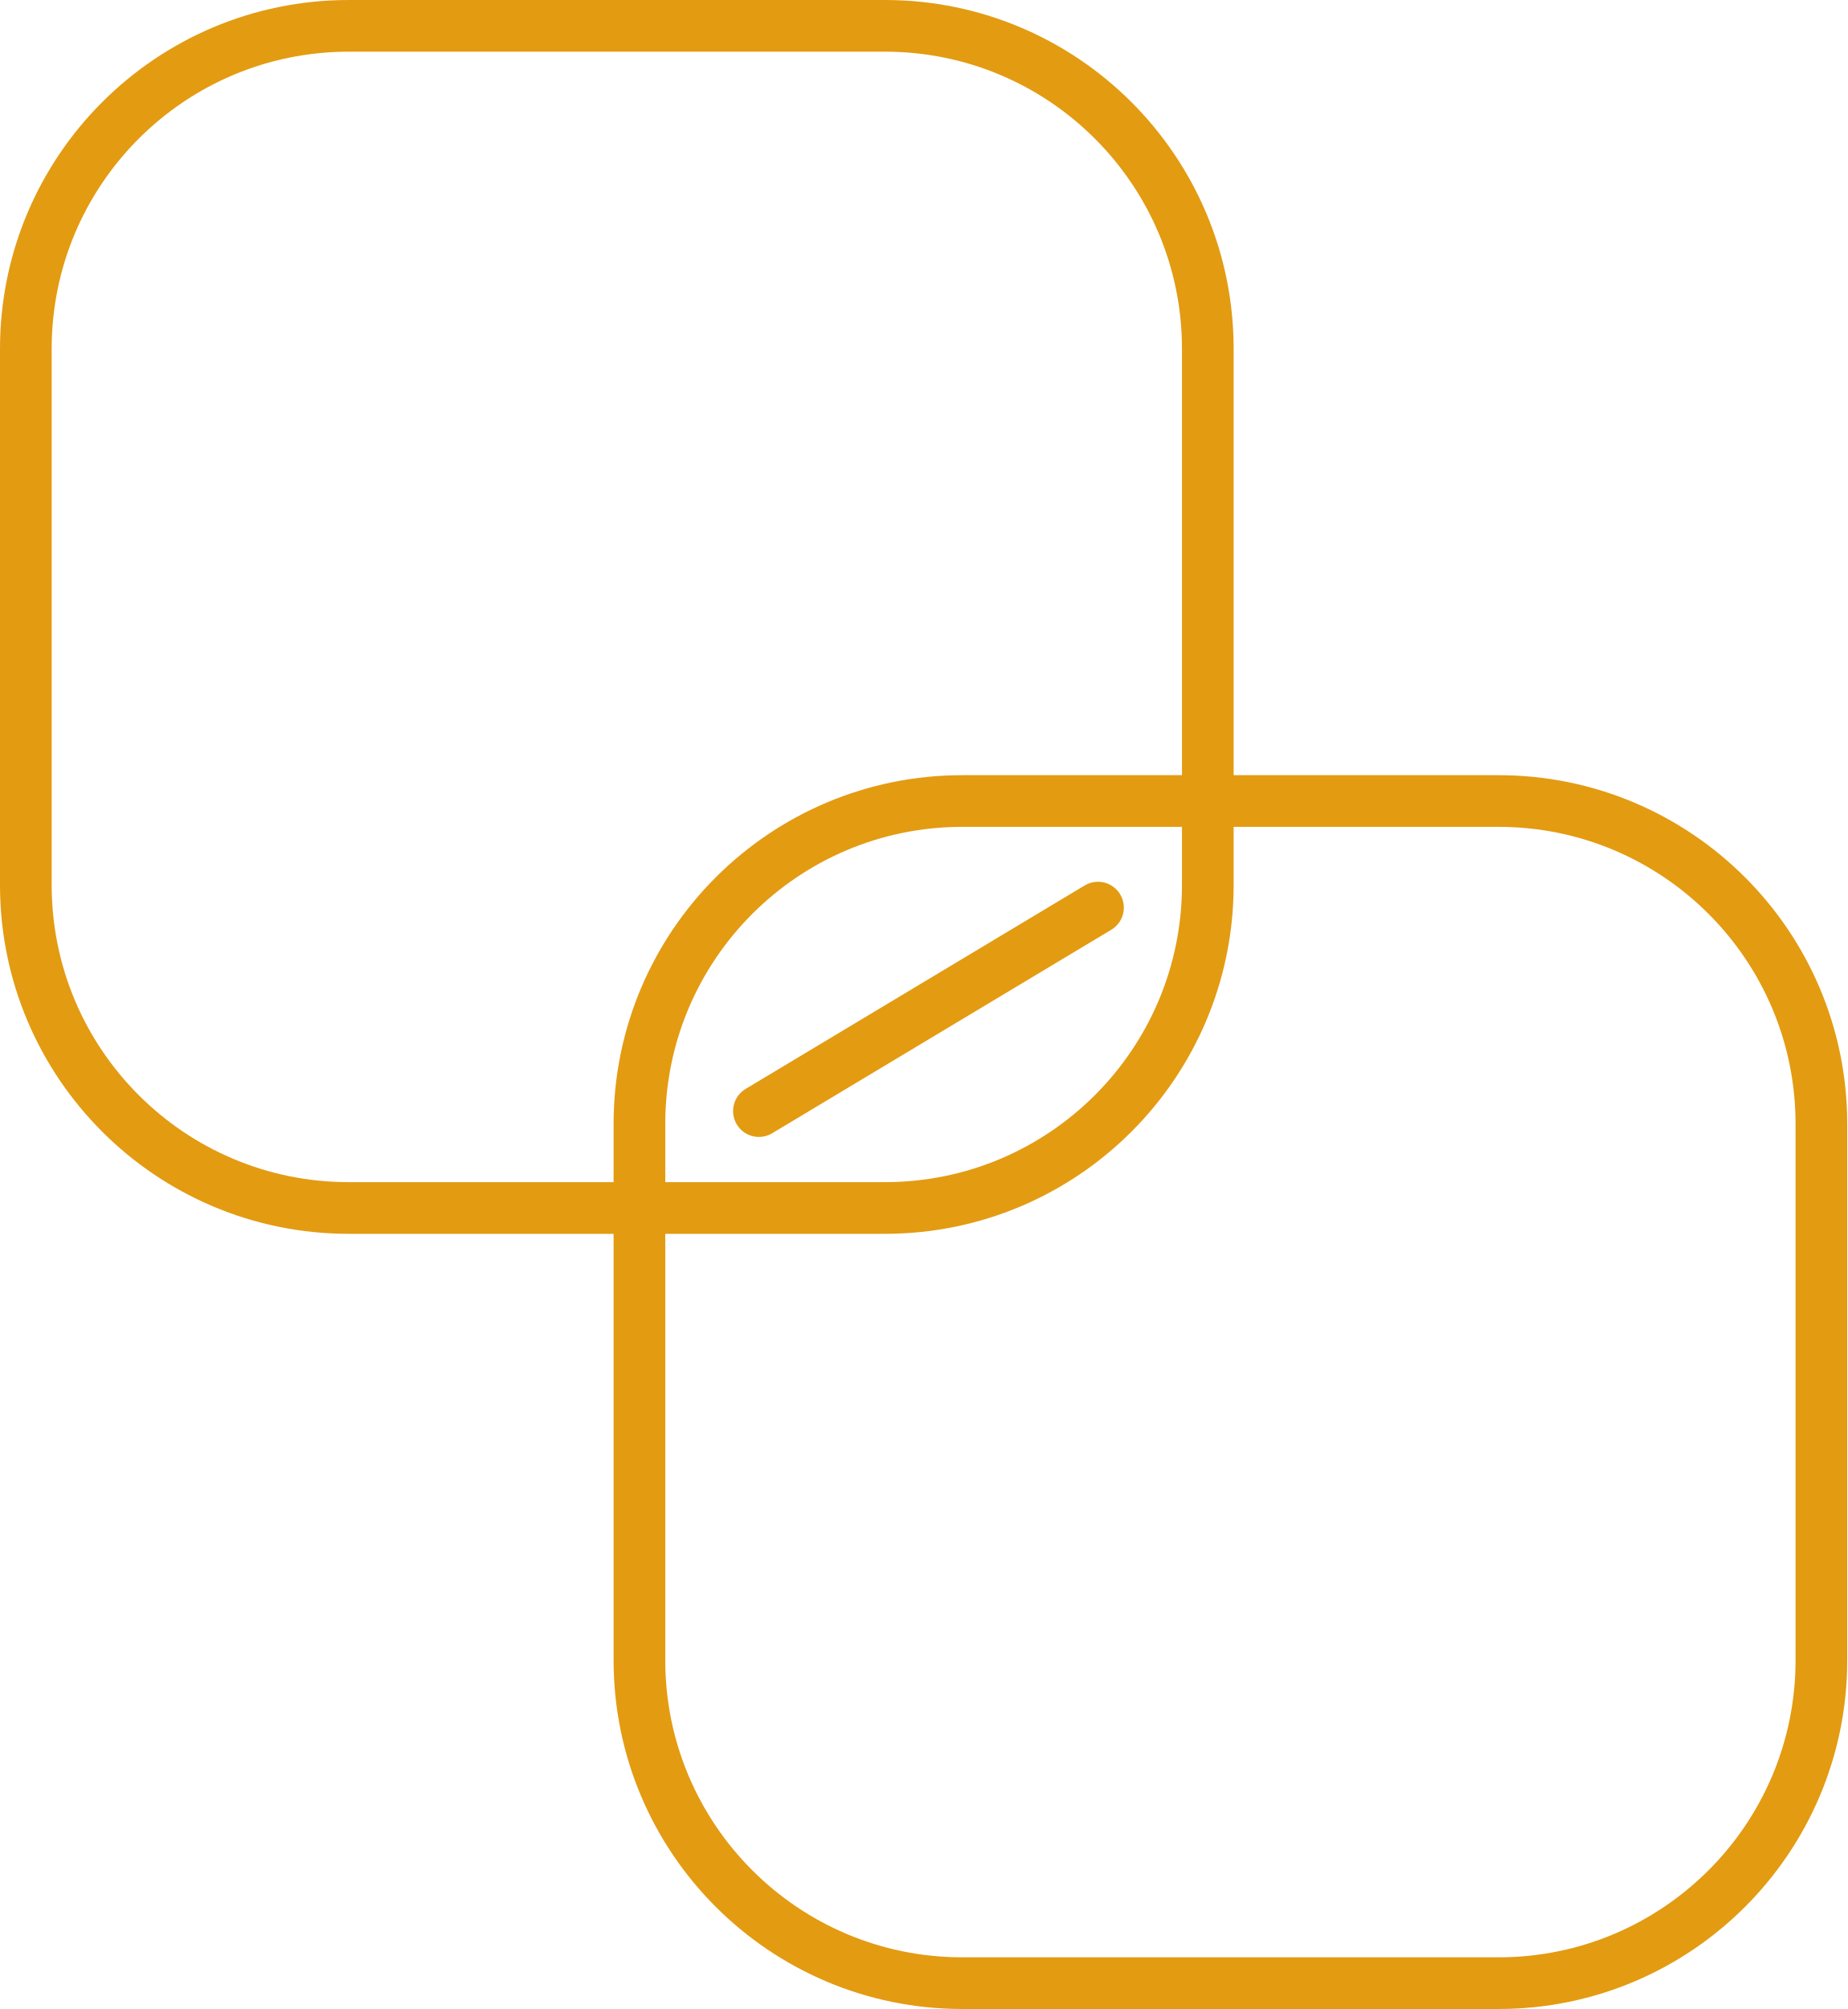
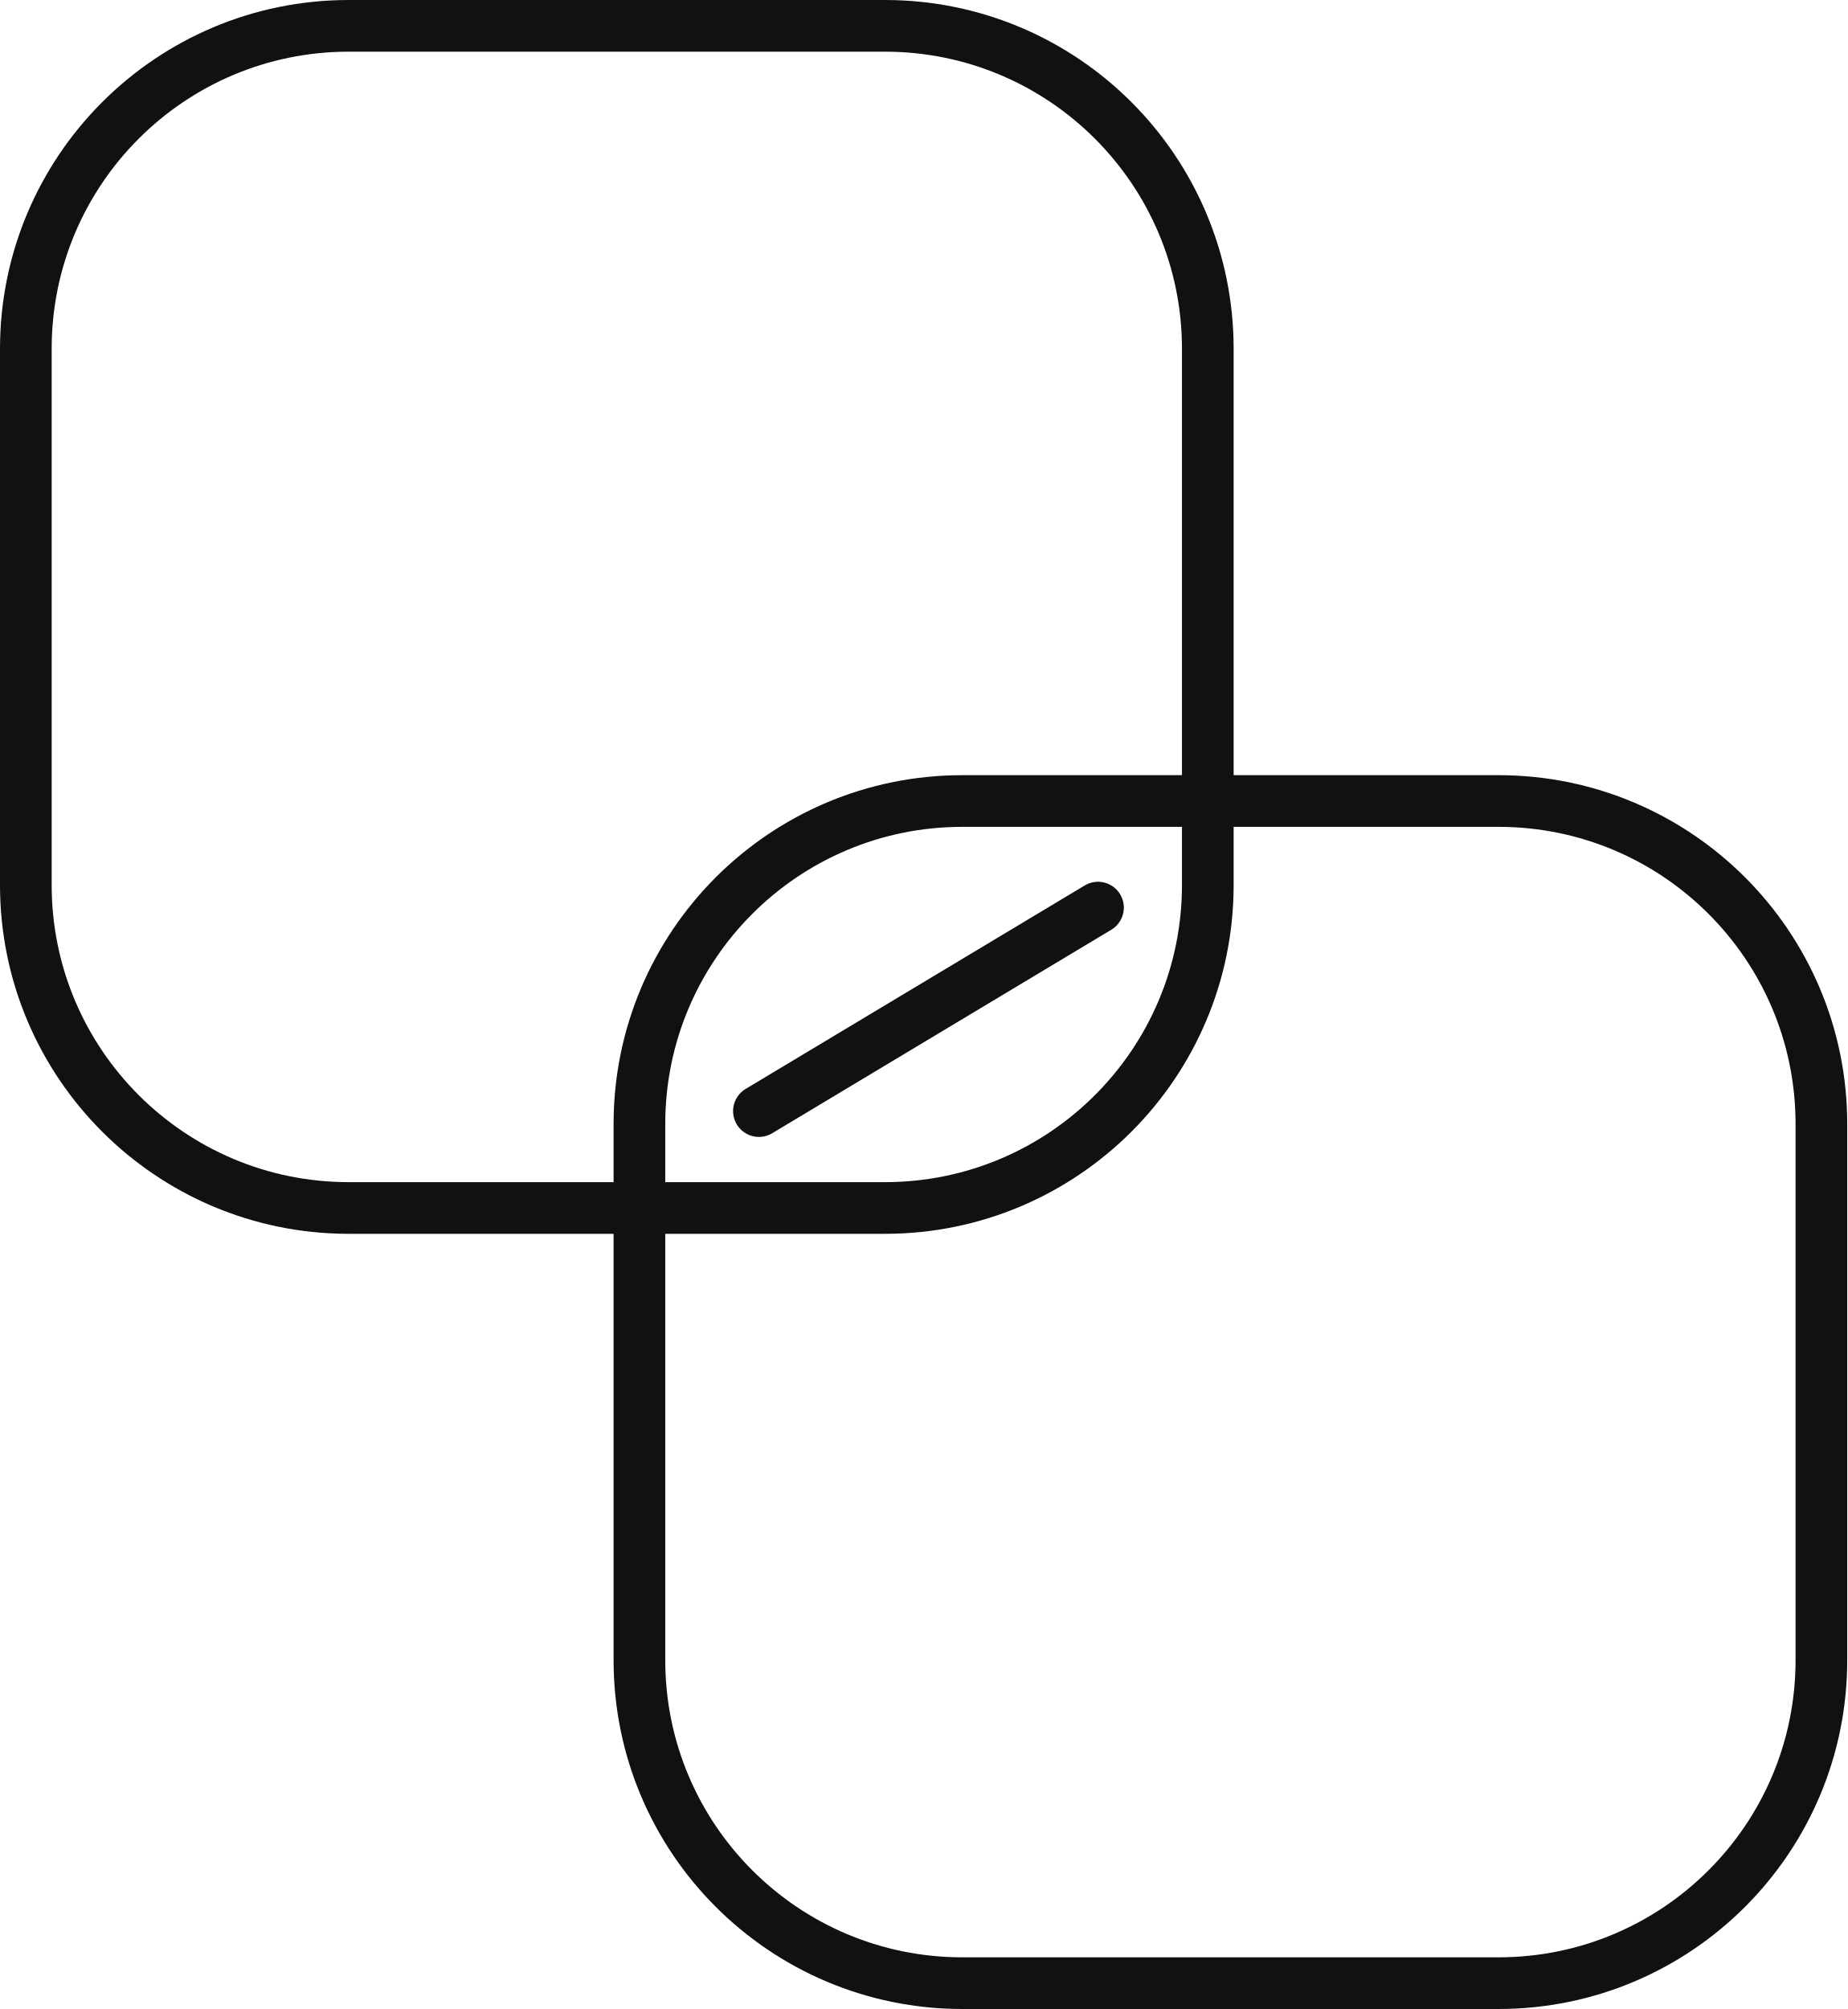
<svg xmlns="http://www.w3.org/2000/svg" width="286" height="311" viewBox="0 0 286 311" fill="none">
-   <rect x="4" y="4" width="183" height="183" rx="50" stroke="#E39B12" stroke-width="8" />
-   <rect x="99" y="124" width="183" height="183" rx="50" stroke="#E39B12" stroke-width="8" />
-   <path d="M170 140.5L117.5 172" stroke="#E39B12" stroke-width="8" stroke-linecap="round" />
+   <rect x="4" y="4" width="183" height="183" rx="50" stroke="#111111" stroke-width="8" />
+   <rect x="99" y="124" width="183" height="183" rx="50" stroke="#111111" stroke-width="8" />
+   <path d="M170 140.5L117.5 172" stroke="#111111" stroke-width="8" stroke-linecap="round" />
</svg>
